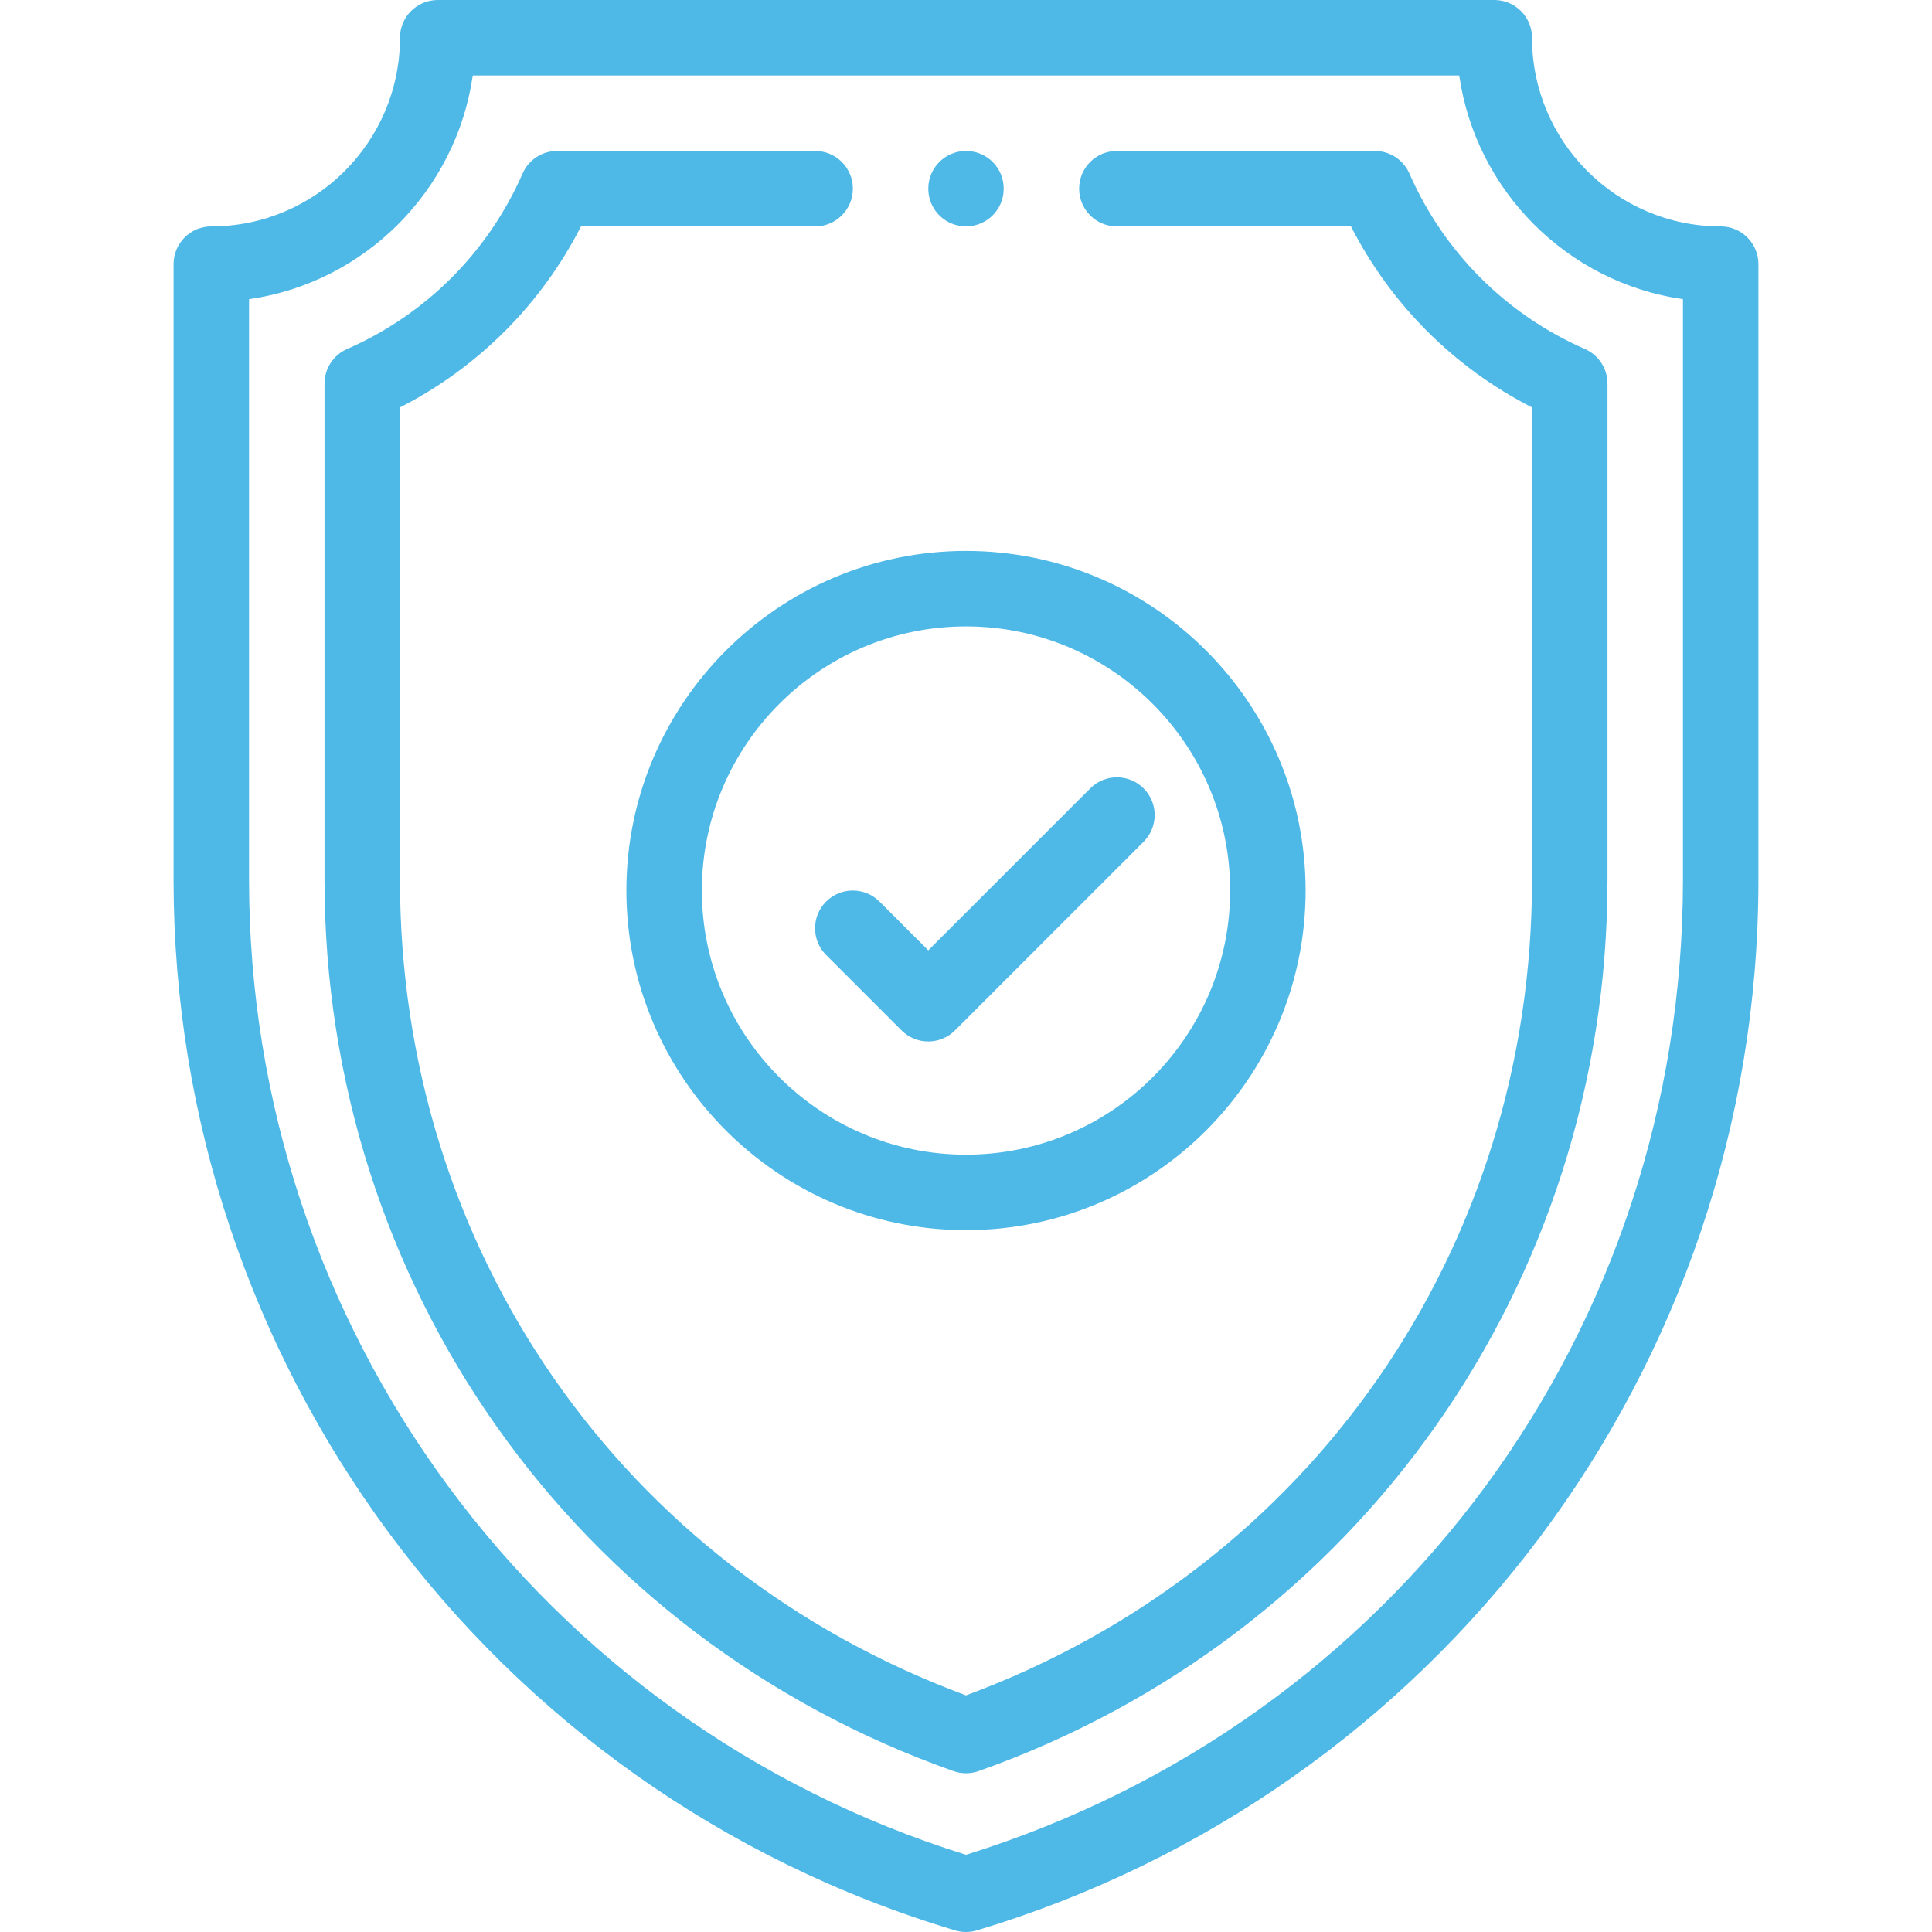
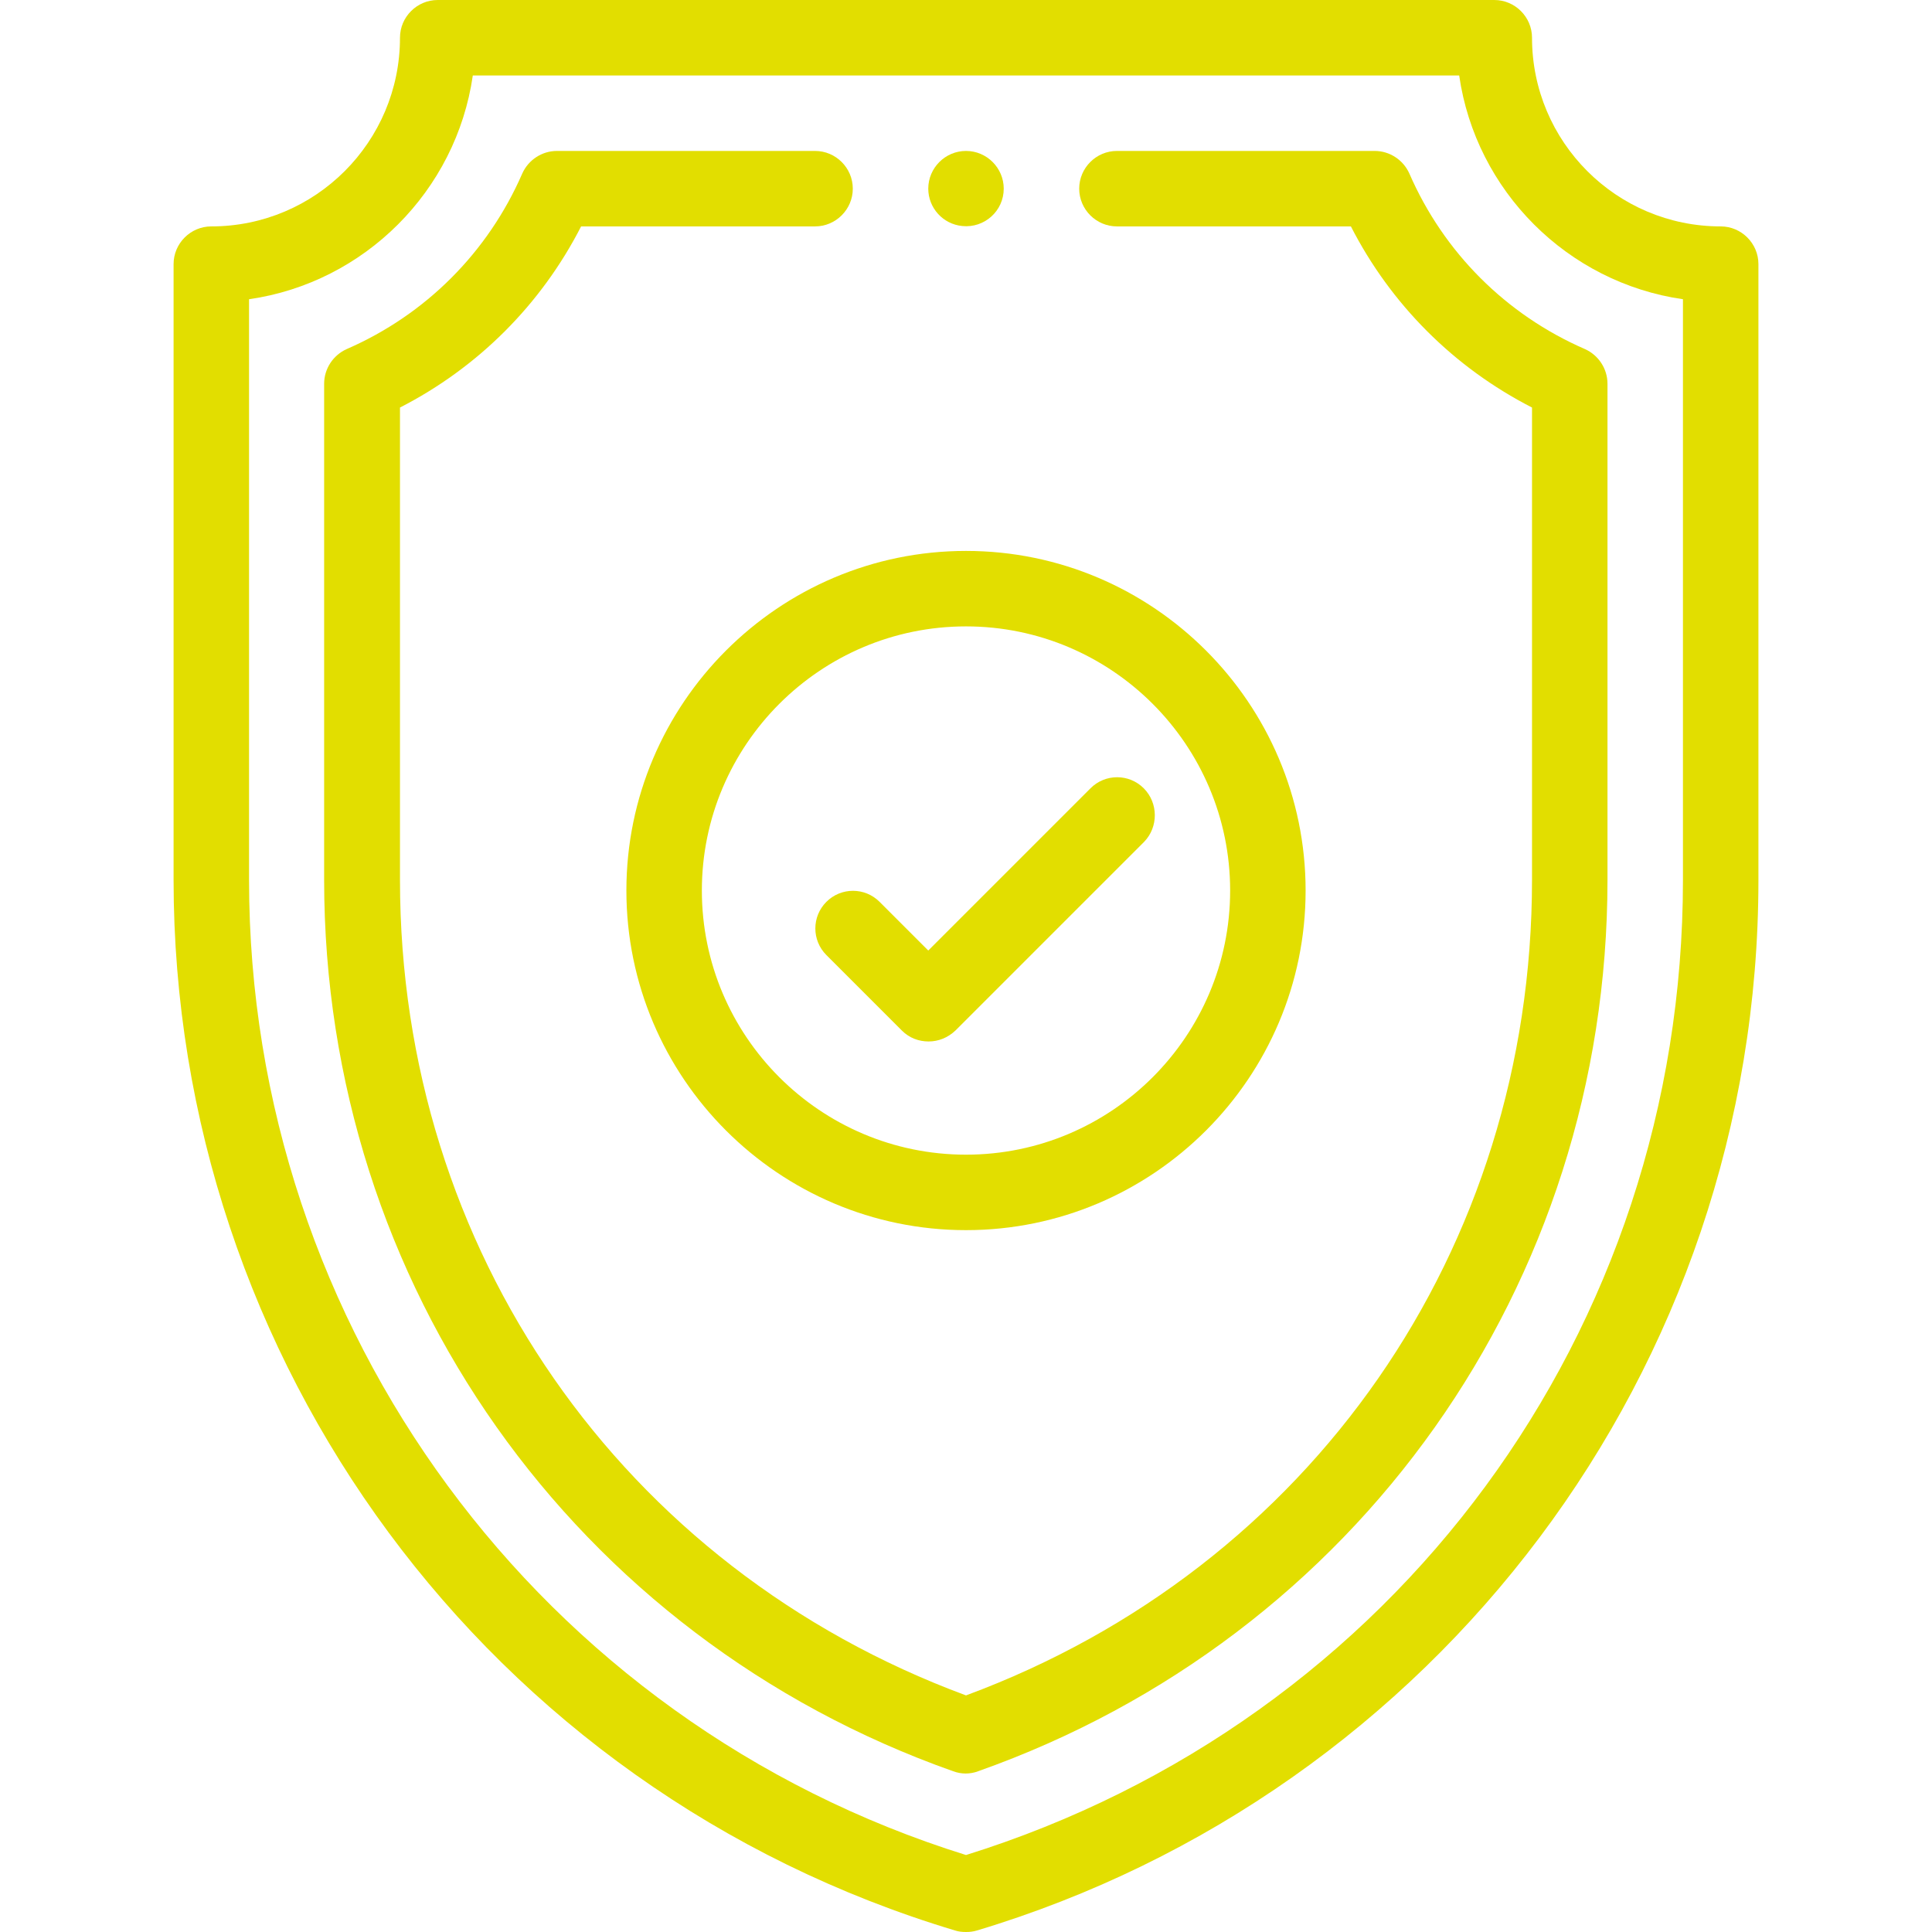
<svg xmlns="http://www.w3.org/2000/svg" version="1.1" id="Capa_1" x="0px" y="0px" viewBox="0 0 512 512" style="enable-background:new 0 0 512 512;" xml:space="preserve">
+   <style type="text/css">
+ 	.st0{fill:#E2DE00;}
+ </style>
  <g>
    <g>
-       <path d="M256,40.01c-5.538,0-9.99,4.46-9.99,9.99c0,5.147,3.872,9.43,8.99,9.938c5.925,0.588,10.99-4.027,10.99-9.938    C265.99,44.462,261.53,40.01,256,40.01z" fill="#4eb8e7" />
+       <path class="st0" d="M256,40c-5.5,0-10,4.5-10,10c0,5.1,3.9,9.4,9,9.9c5.9,0.6,11-4,11-9.9C266,44.5,261.5,40,256,40z" />
    </g>
  </g>
  <g>
    <g>
-       <path d="M456,60c-27.57,0-50-22.43-50-50c0-5.522-4.478-10-10-10H116c-5.522,0-10,4.478-10,10c0,27.57-22.43,50-50,50    c-5.522,0-10,4.478-10,10v163.19c0,127.177,82.895,241.135,207.128,278.389c0.937,0.28,1.904,0.421,2.872,0.421    c0.968,0,1.937-0.141,2.873-0.422C380.415,475.119,466,363.149,466,233.19V70C466,64.478,461.522,60,456,60z M446,233.19    c0,119.448-76.221,222.892-190,258.353C143.128,456.365,66,351.984,66,233.19V79.288C96.611,74.89,120.89,50.611,125.288,20    h261.424C391.11,50.611,415.389,74.89,446,79.288V233.19z" fill="#4eb8e7" />
+       <path class="st0" d="M456,60c-27.6,0-50-22.4-50-50c0-5.5-4.5-10-10-10H116c-5.5,0-10,4.5-10,10c0,27.6-22.4,50-50,50    c-5.5,0-10,4.5-10,10v163.2c0,127.2,82.9,241.1,207.1,278.4c0.9,0.3,1.9,0.4,2.9,0.4s1.9-0.1,2.9-0.4    C380.4,475.1,466,363.1,466,233.2V70C466,64.5,461.5,60,456,60z M446,233.2c0,119.4-76.2,222.9-190,258.4    C143.1,456.4,66,352,66,233.2V79.3c30.6-4.4,54.9-28.7,59.3-59.3h261.4c4.4,30.6,28.7,54.9,59.3,59.3V233.2z" />
    </g>
  </g>
  <g>
    <g>
-       <path d="M420.012,92.49c-20.854-9.133-37.369-25.648-46.502-46.502C371.916,42.35,368.322,40,364.35,40h-68.37    c-5.522,0-10,4.478-10,10s4.478,10,10,10h62.047c10.565,20.681,27.292,37.407,47.973,47.973V233.19    c0,97.863-58.749,182.303-150,216.104c-91.251-33.802-150-118.241-150-216.104V107.973C126.681,97.407,143.407,80.681,153.973,60    h62.047c5.522,0,10-4.478,10-10s-4.478-10-10-10h-68.37c-3.972,0-7.566,2.351-9.16,5.988    c-9.133,20.854-25.648,37.369-46.502,46.502C88.351,94.084,86,97.679,86,101.65v131.54c0,107.213,66.311,200.653,166.664,236.166    c1.079,0.382,2.207,0.573,3.336,0.573c1.129,0,2.257-0.191,3.336-0.573C359.605,433.873,426,340.49,426,233.19V101.65    C426,97.678,423.649,94.084,420.012,92.49z" fill="#4eb8e7" />
+       <path class="st0" d="M420,92.5c-20.9-9.1-37.4-25.6-46.5-46.5c-1.6-3.6-5.2-6-9.2-6H296c-5.5,0-10,4.5-10,10s4.5,10,10,10h62    c10.6,20.7,27.3,37.4,48,48v125.2c0,97.9-58.7,182.3-150,216.1c-91.3-33.8-150-118.2-150-216.1V108c20.7-10.6,37.4-27.3,48-48h62    c5.5,0,10-4.5,10-10s-4.5-10-10-10h-68.4c-4,0-7.6,2.4-9.2,6c-9.1,20.9-25.6,37.4-46.5,46.5c-3.6,1.6-6,5.2-6,9.2v131.5    c0,107.2,66.3,200.7,166.7,236.2c1.1,0.4,2.2,0.6,3.3,0.6s2.3-0.2,3.3-0.6C359.6,433.9,426,340.5,426,233.2V101.7    C426,97.7,423.6,94.1,420,92.5z" />
    </g>
  </g>
  <g>
    <g>
-       <path d="M256,146c-49.626,0-90,40.374-90,90c0,49.626,40.374,90,90,90c49.626,0,90-40.374,90-90C346,186.374,305.626,146,256,146z     M256,306c-38.598,0-70-31.402-70-70c0-38.598,31.402-70,70-70c38.598,0,70,31.402,70,70C326,274.598,294.598,306,256,306z" fill="#4eb8e7" />
+       <path class="st0" d="M256,146c-49.6,0-90,40.4-90,90s40.4,90,90,90s90-40.4,90-90S305.6,146,256,146z M256,306    c-38.6,0-70-31.4-70-70s31.4-70,70-70s70,31.4,70,70S294.6,306,256,306z" />
    </g>
  </g>
  <g>
    <g>
-       <path d="M303.071,208.928c-3.906-3.904-10.236-3.904-14.143,0L246,251.857l-12.929-12.928c-3.906-3.904-10.236-3.904-14.143,0    c-3.905,3.905-3.905,10.237,0,14.143l20,20C240.882,275.023,243.44,276,246,276s5.118-0.977,7.071-2.929l50-50    C306.976,219.166,306.976,212.834,303.071,208.928z" fill="#4eb8e7" />
+       <path class="st0" d="M303.1,208.9c-3.9-3.9-10.2-3.9-14.1,0L246,251.9l-12.9-12.9c-3.9-3.9-10.2-3.9-14.1,0    c-3.9,3.9-3.9,10.2,0,14.1l20,20c2,2,4.5,2.9,7.1,2.9s5.1-1,7.1-2.9l50-50C307,219.2,307,212.8,303.1,208.9z" />
    </g>
  </g>
-   <g>
- 
- </g>
-   <g>
- </g>
-   <g>
- </g>
-   <g>
- </g>
-   <g>
- </g>
-   <g>
- </g>
-   <g>
- </g>
-   <g>
- </g>
-   <g>
- </g>
-   <g>
- </g>
-   <g>
- </g>
-   <g>
- </g>
-   <g>
- </g>
-   <g>
- </g>
-   <g>
- </g>
</svg>
